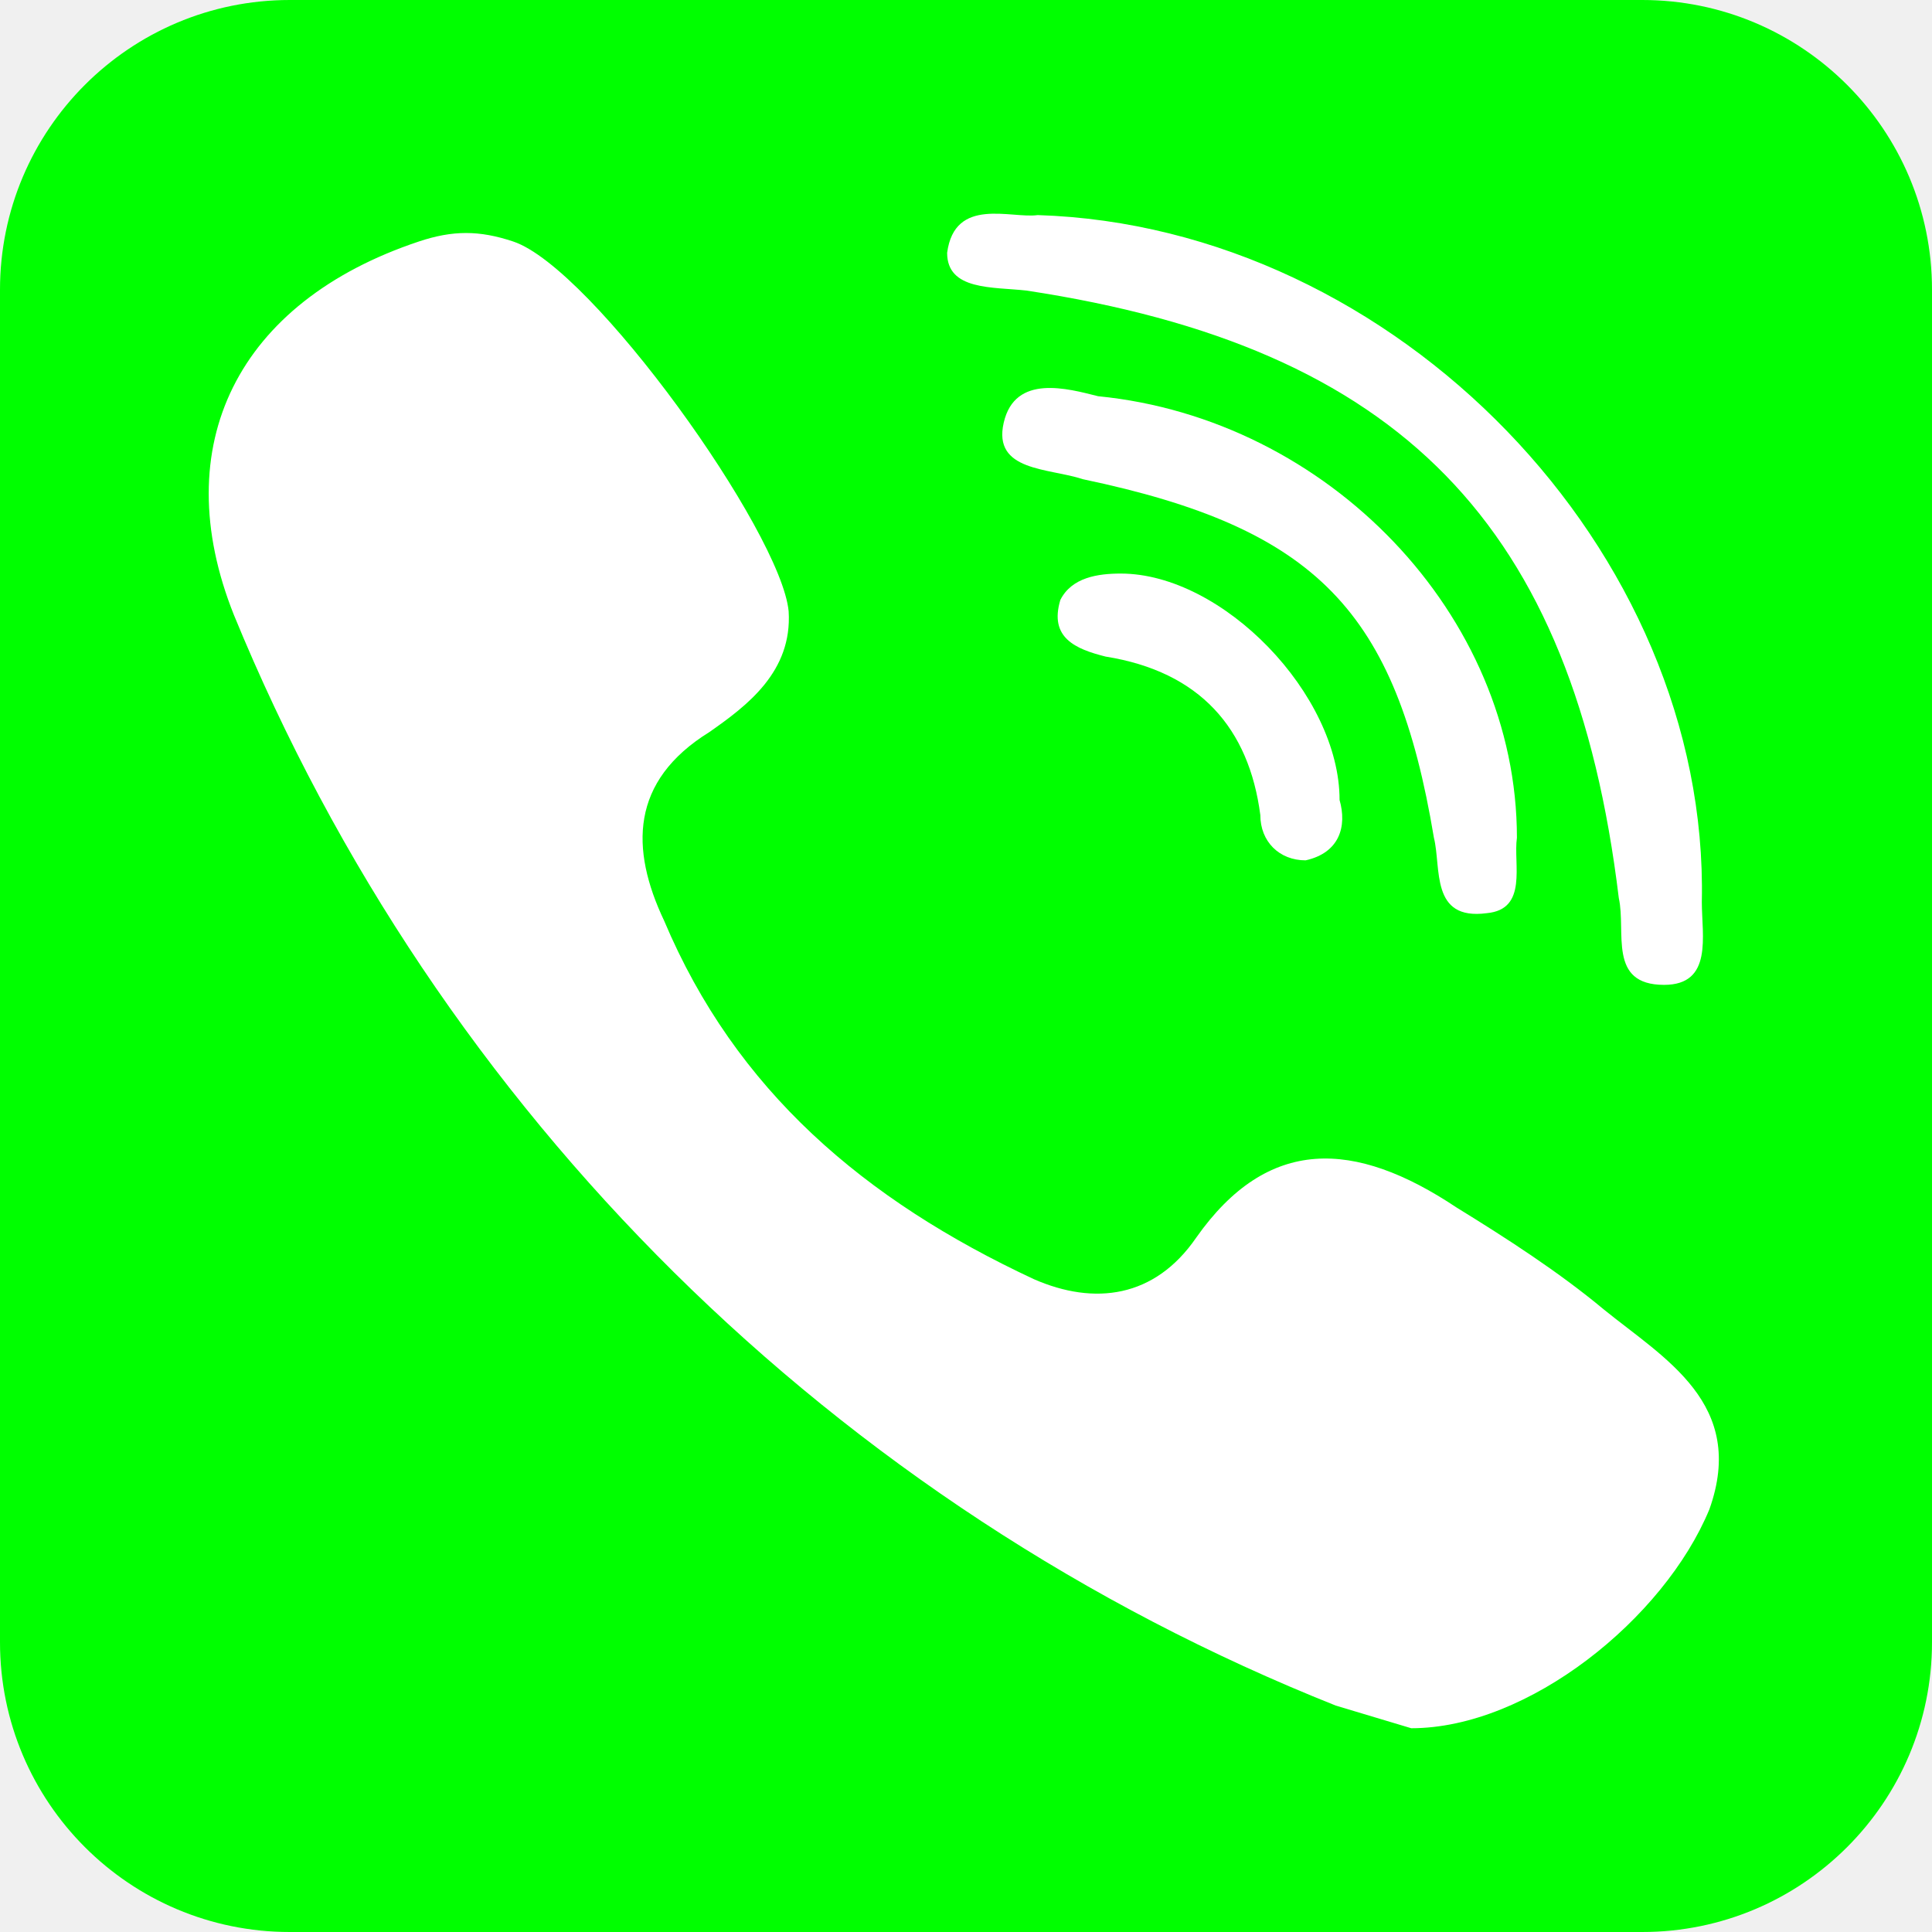
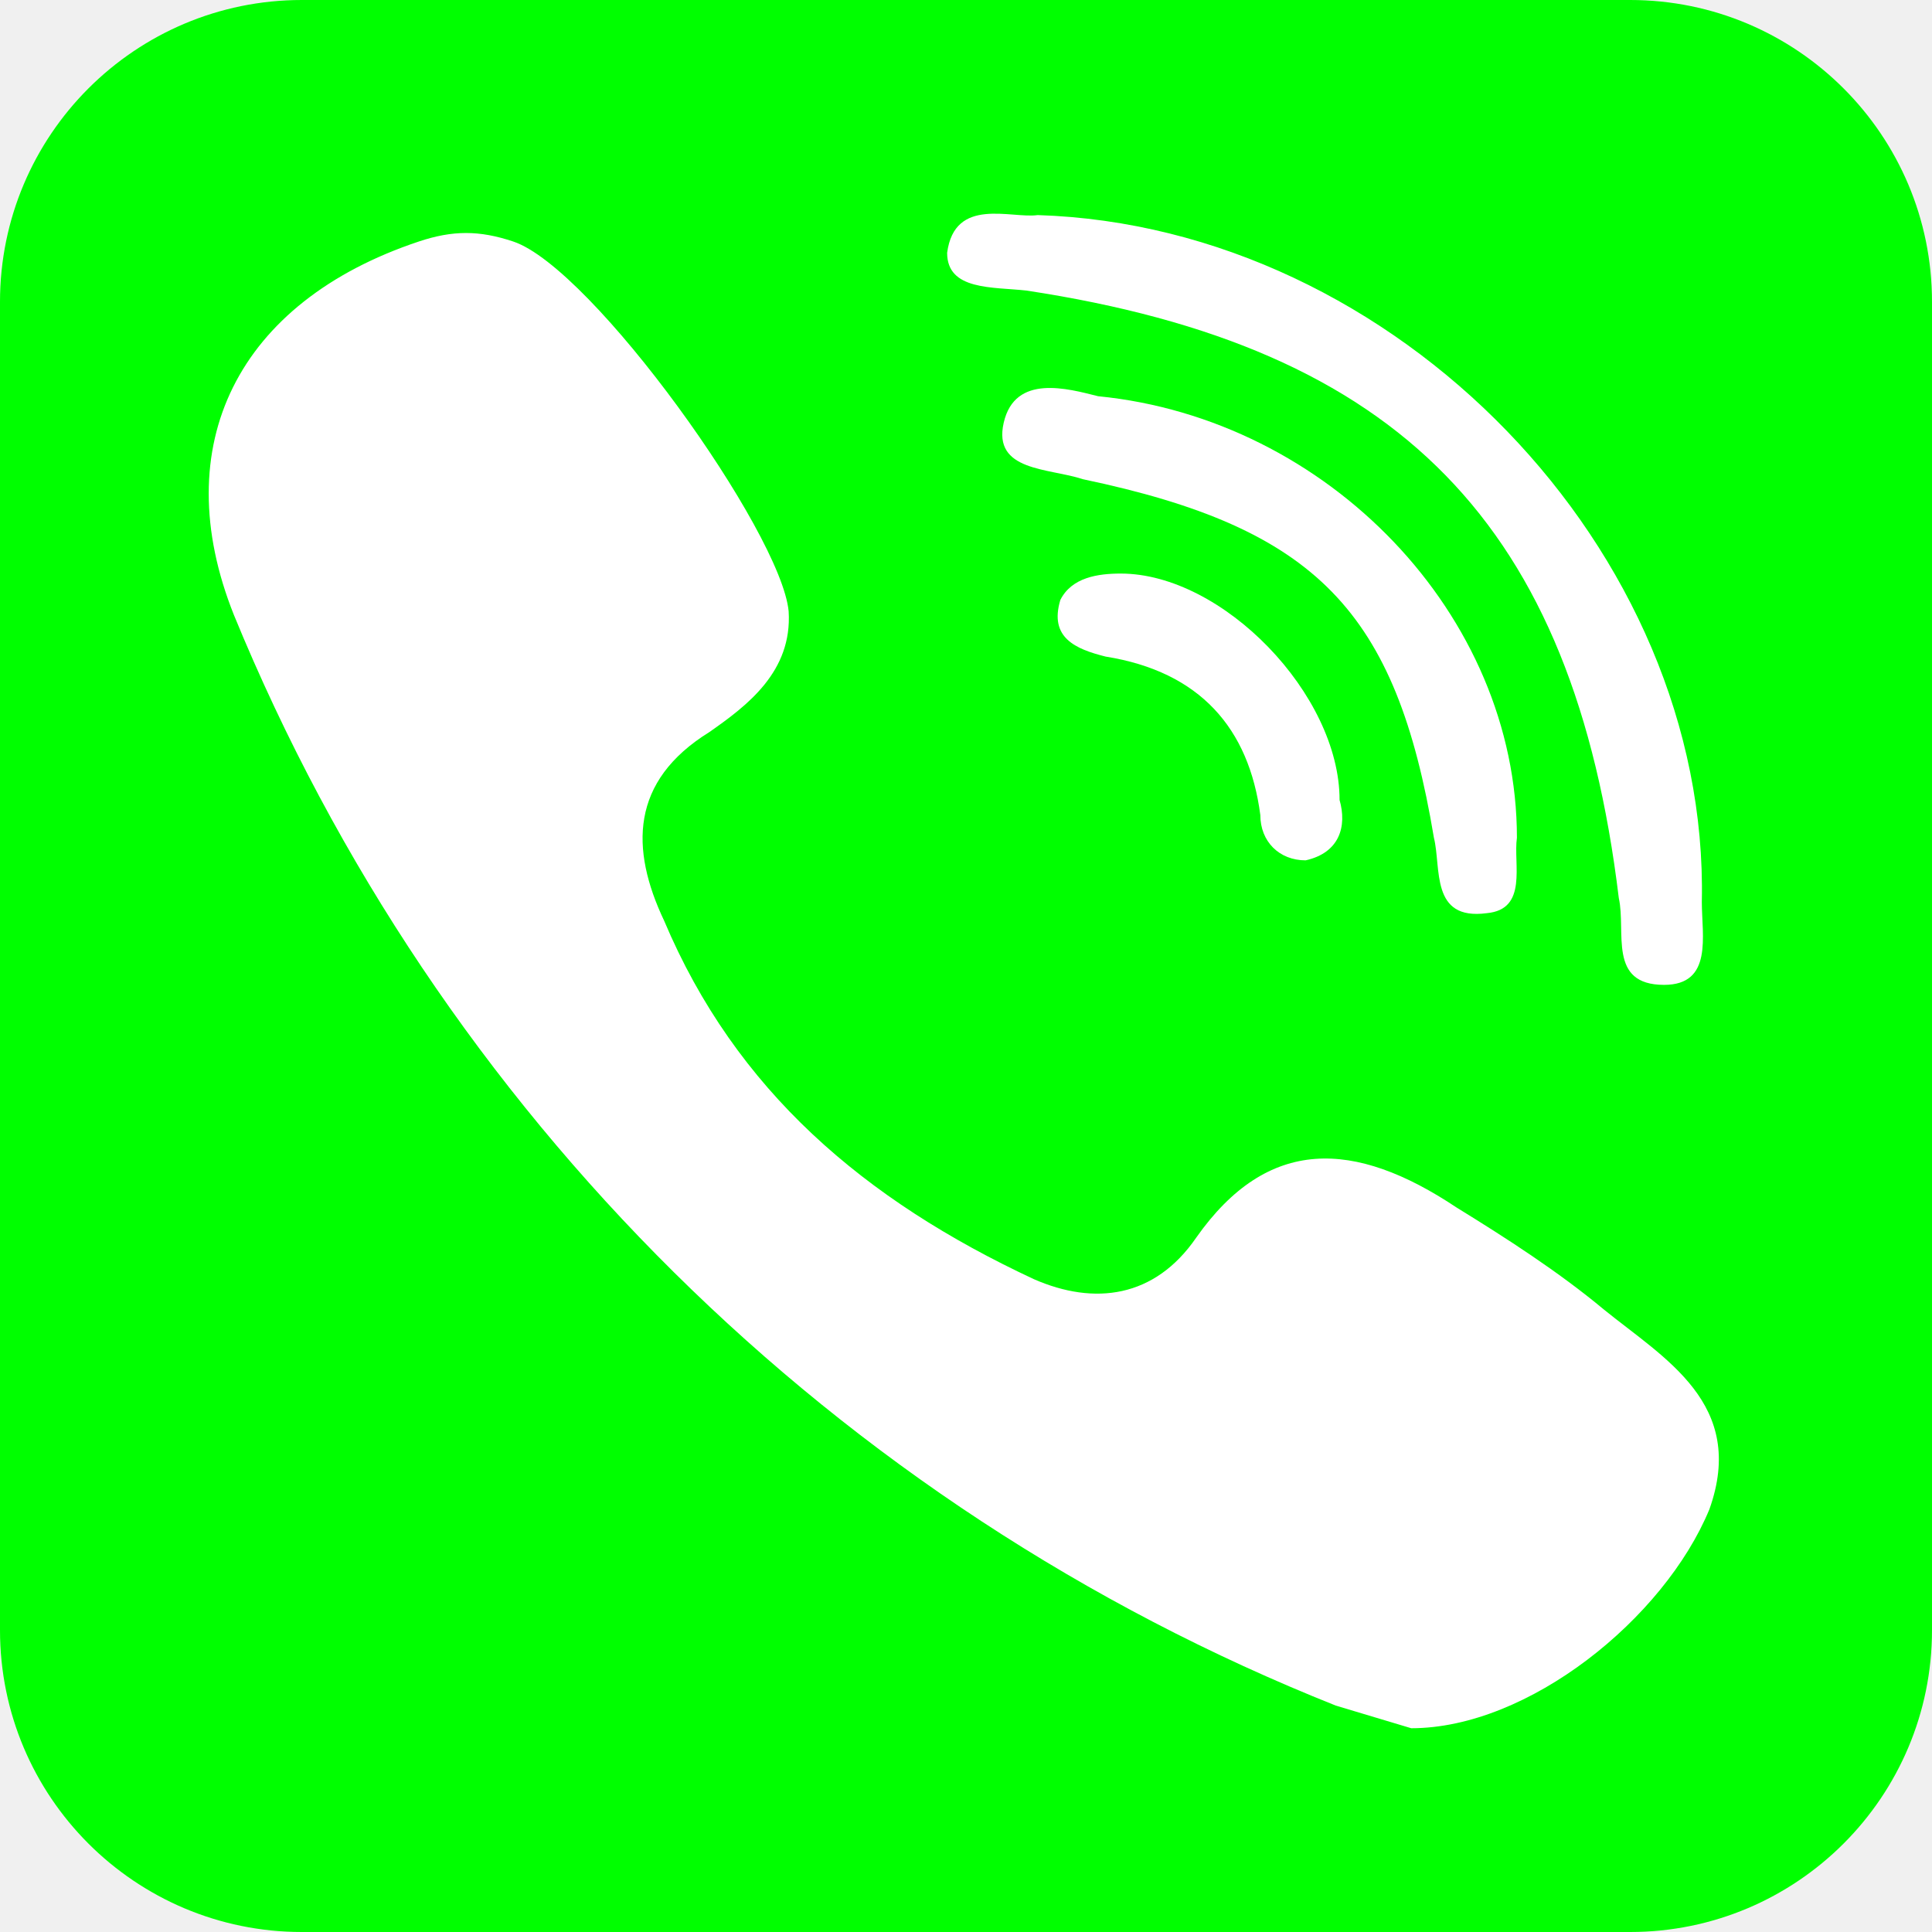
<svg xmlns="http://www.w3.org/2000/svg" role="img" aria-label="Phone" viewBox="0 0 512 512">
-   <rect fill="#0f0" height="512" rx="15%" width="512" />
+   <rect fill="#0f0" height="512" rx="80" width="512" />
  <g fill="#fff">
    <path d="m425 347c-12-10-26-19-39-27-27-18-50-19-69 8-11 16-27 18-43 11-45-21-79-50-98-95-9-19-9-37 12-50 10-7 22-16 21-32-2-21-52-91-73-98-9-3-16-3-25 0-48 16-67 54-49 99a526 526 0 0 0 292 289l20 6c31 0 67-29 79-58 10-28-12-40-28-53zm-153-270c99 15 145 62 157 161 2 9-3 23 12 23 13 0 10-13 10-22 2-93-81-179-176-182-7 1-22-5-24 10 0 10 12 9 21 10z" />
    <path d="m291 105c-8-2-22-6-25 7s12 12 21 15c62 13 83 35 93 95 2 8-1 22 14 20 11-1 7-13 8-20 0-59-50-111-111-117z" />
    <path d="m297 152c-6 0-13 1-16 7-3 10 4 13 12 15 25 4 38 19 41 42 0 7 5 12 12 12 9-2 11-9 9-16 0-28-31-60-58-60z" />
  </g>
</svg>
